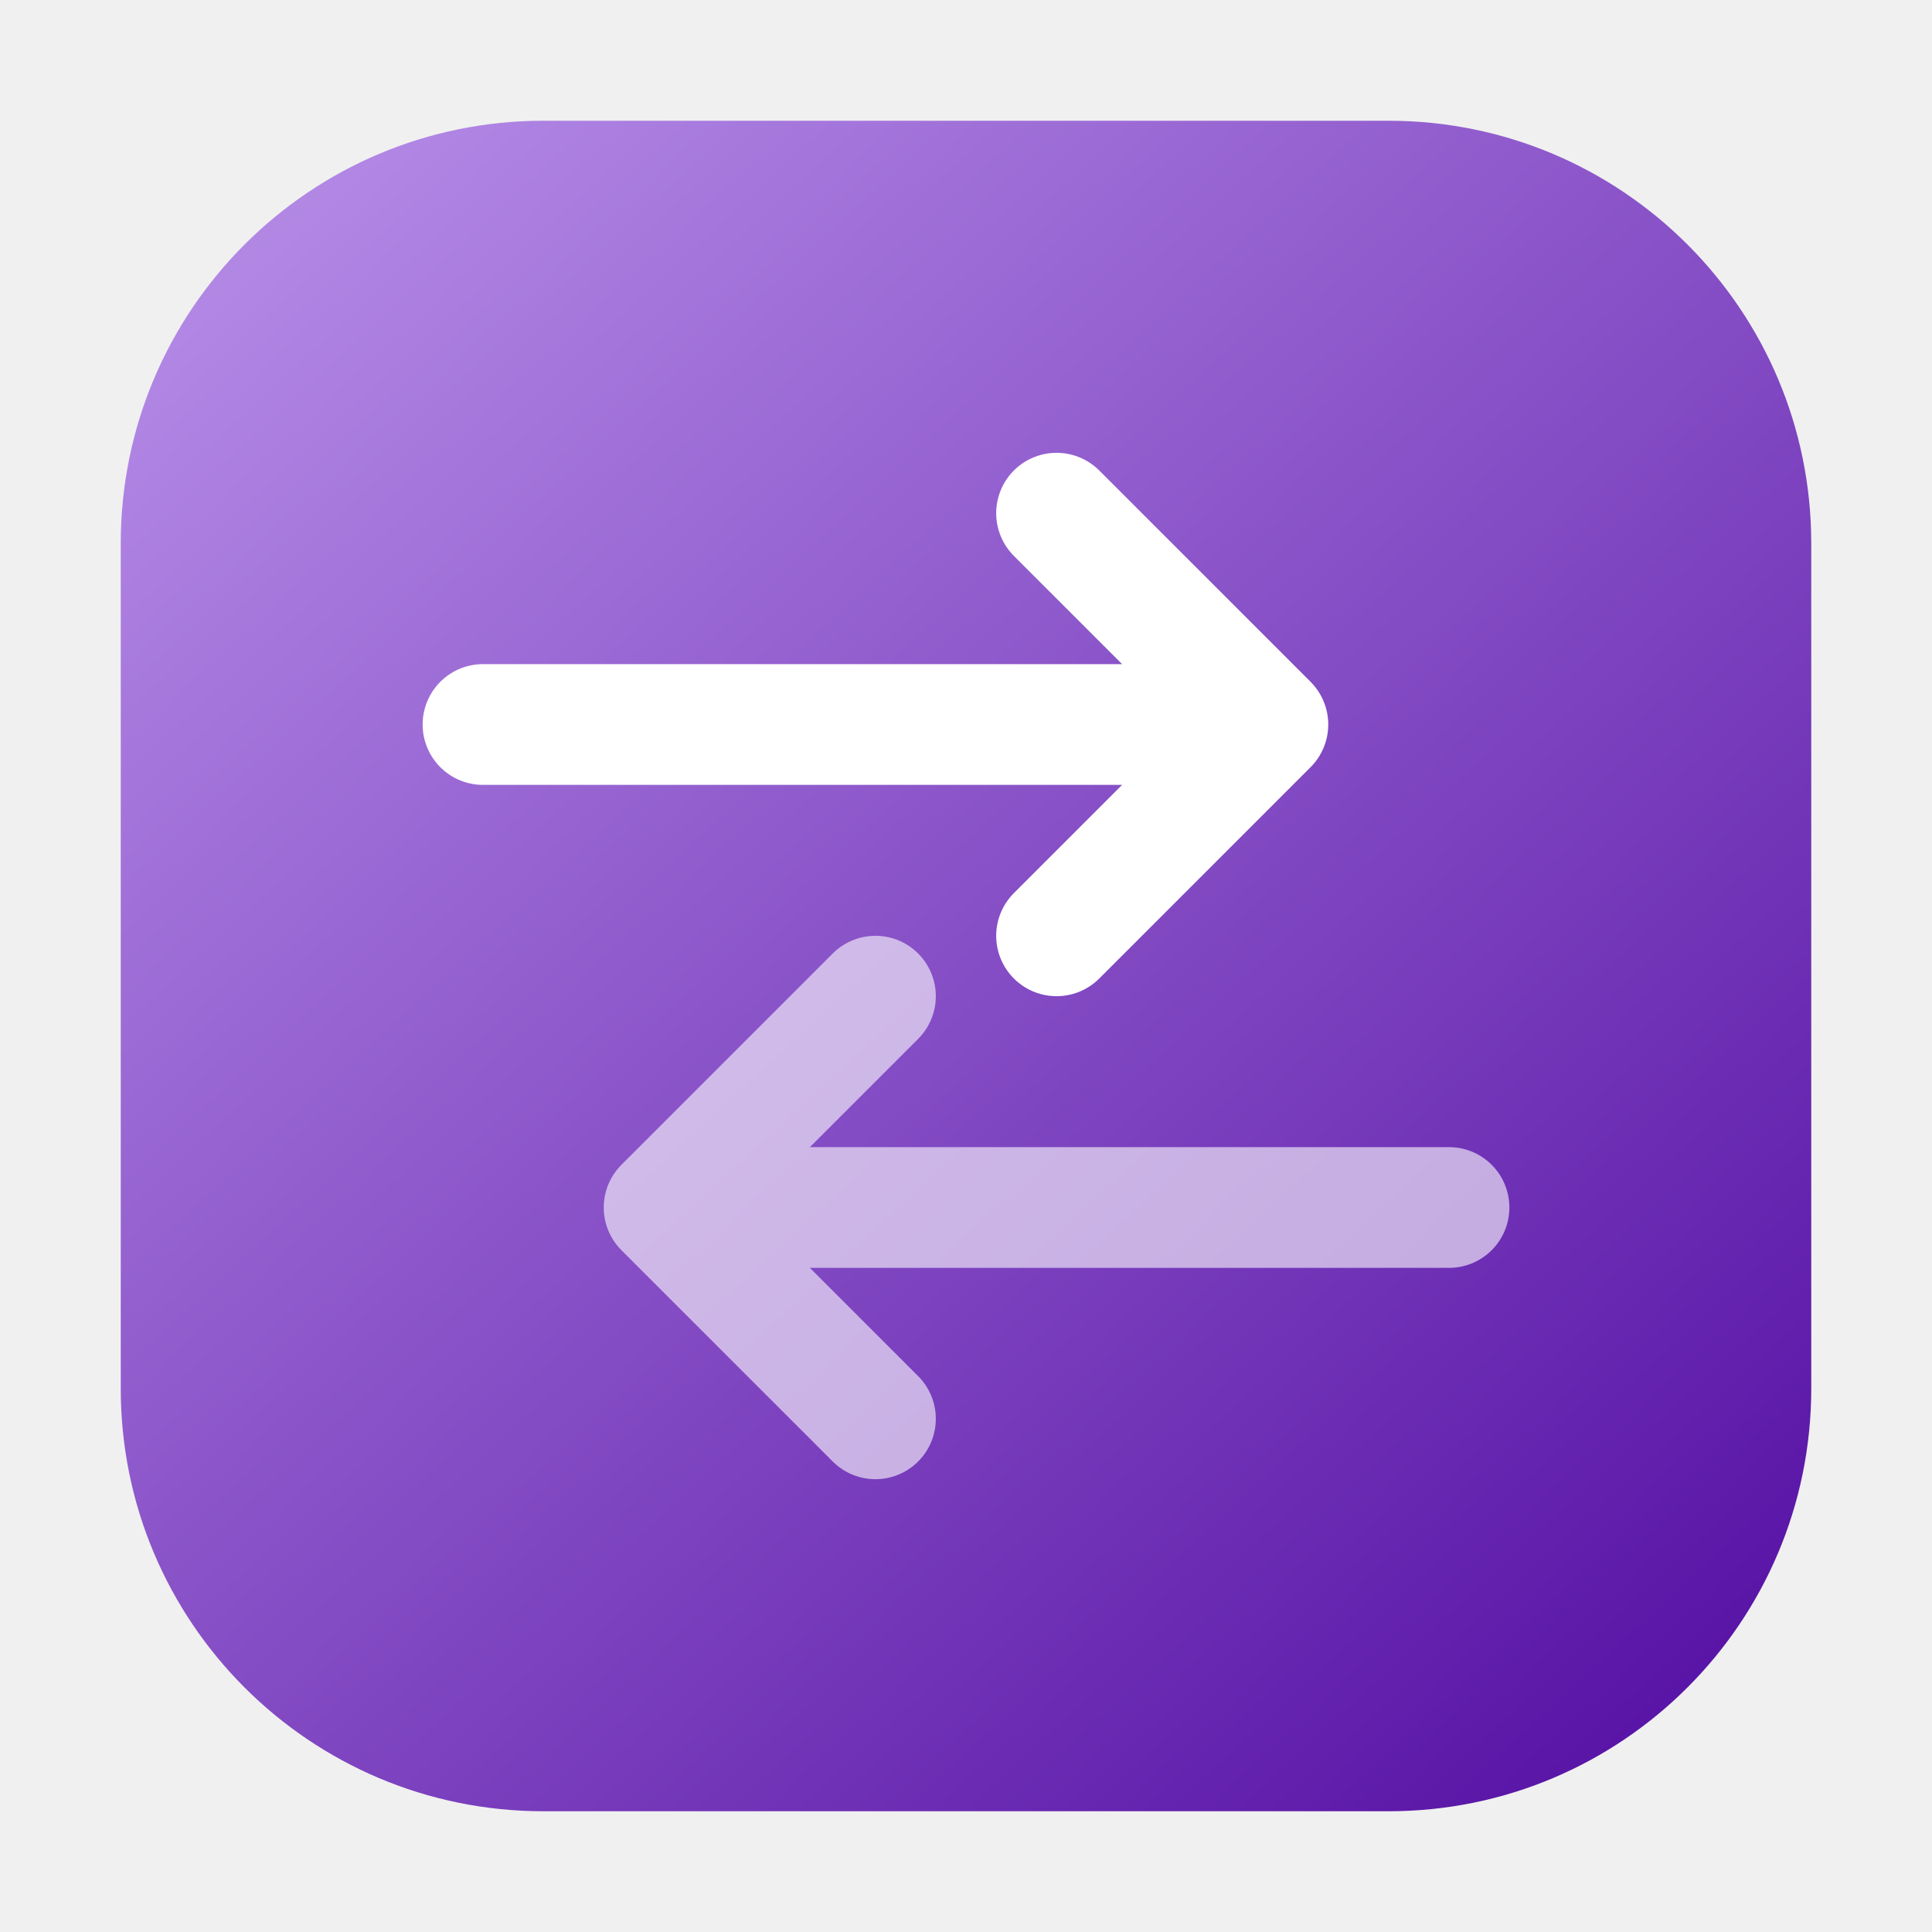
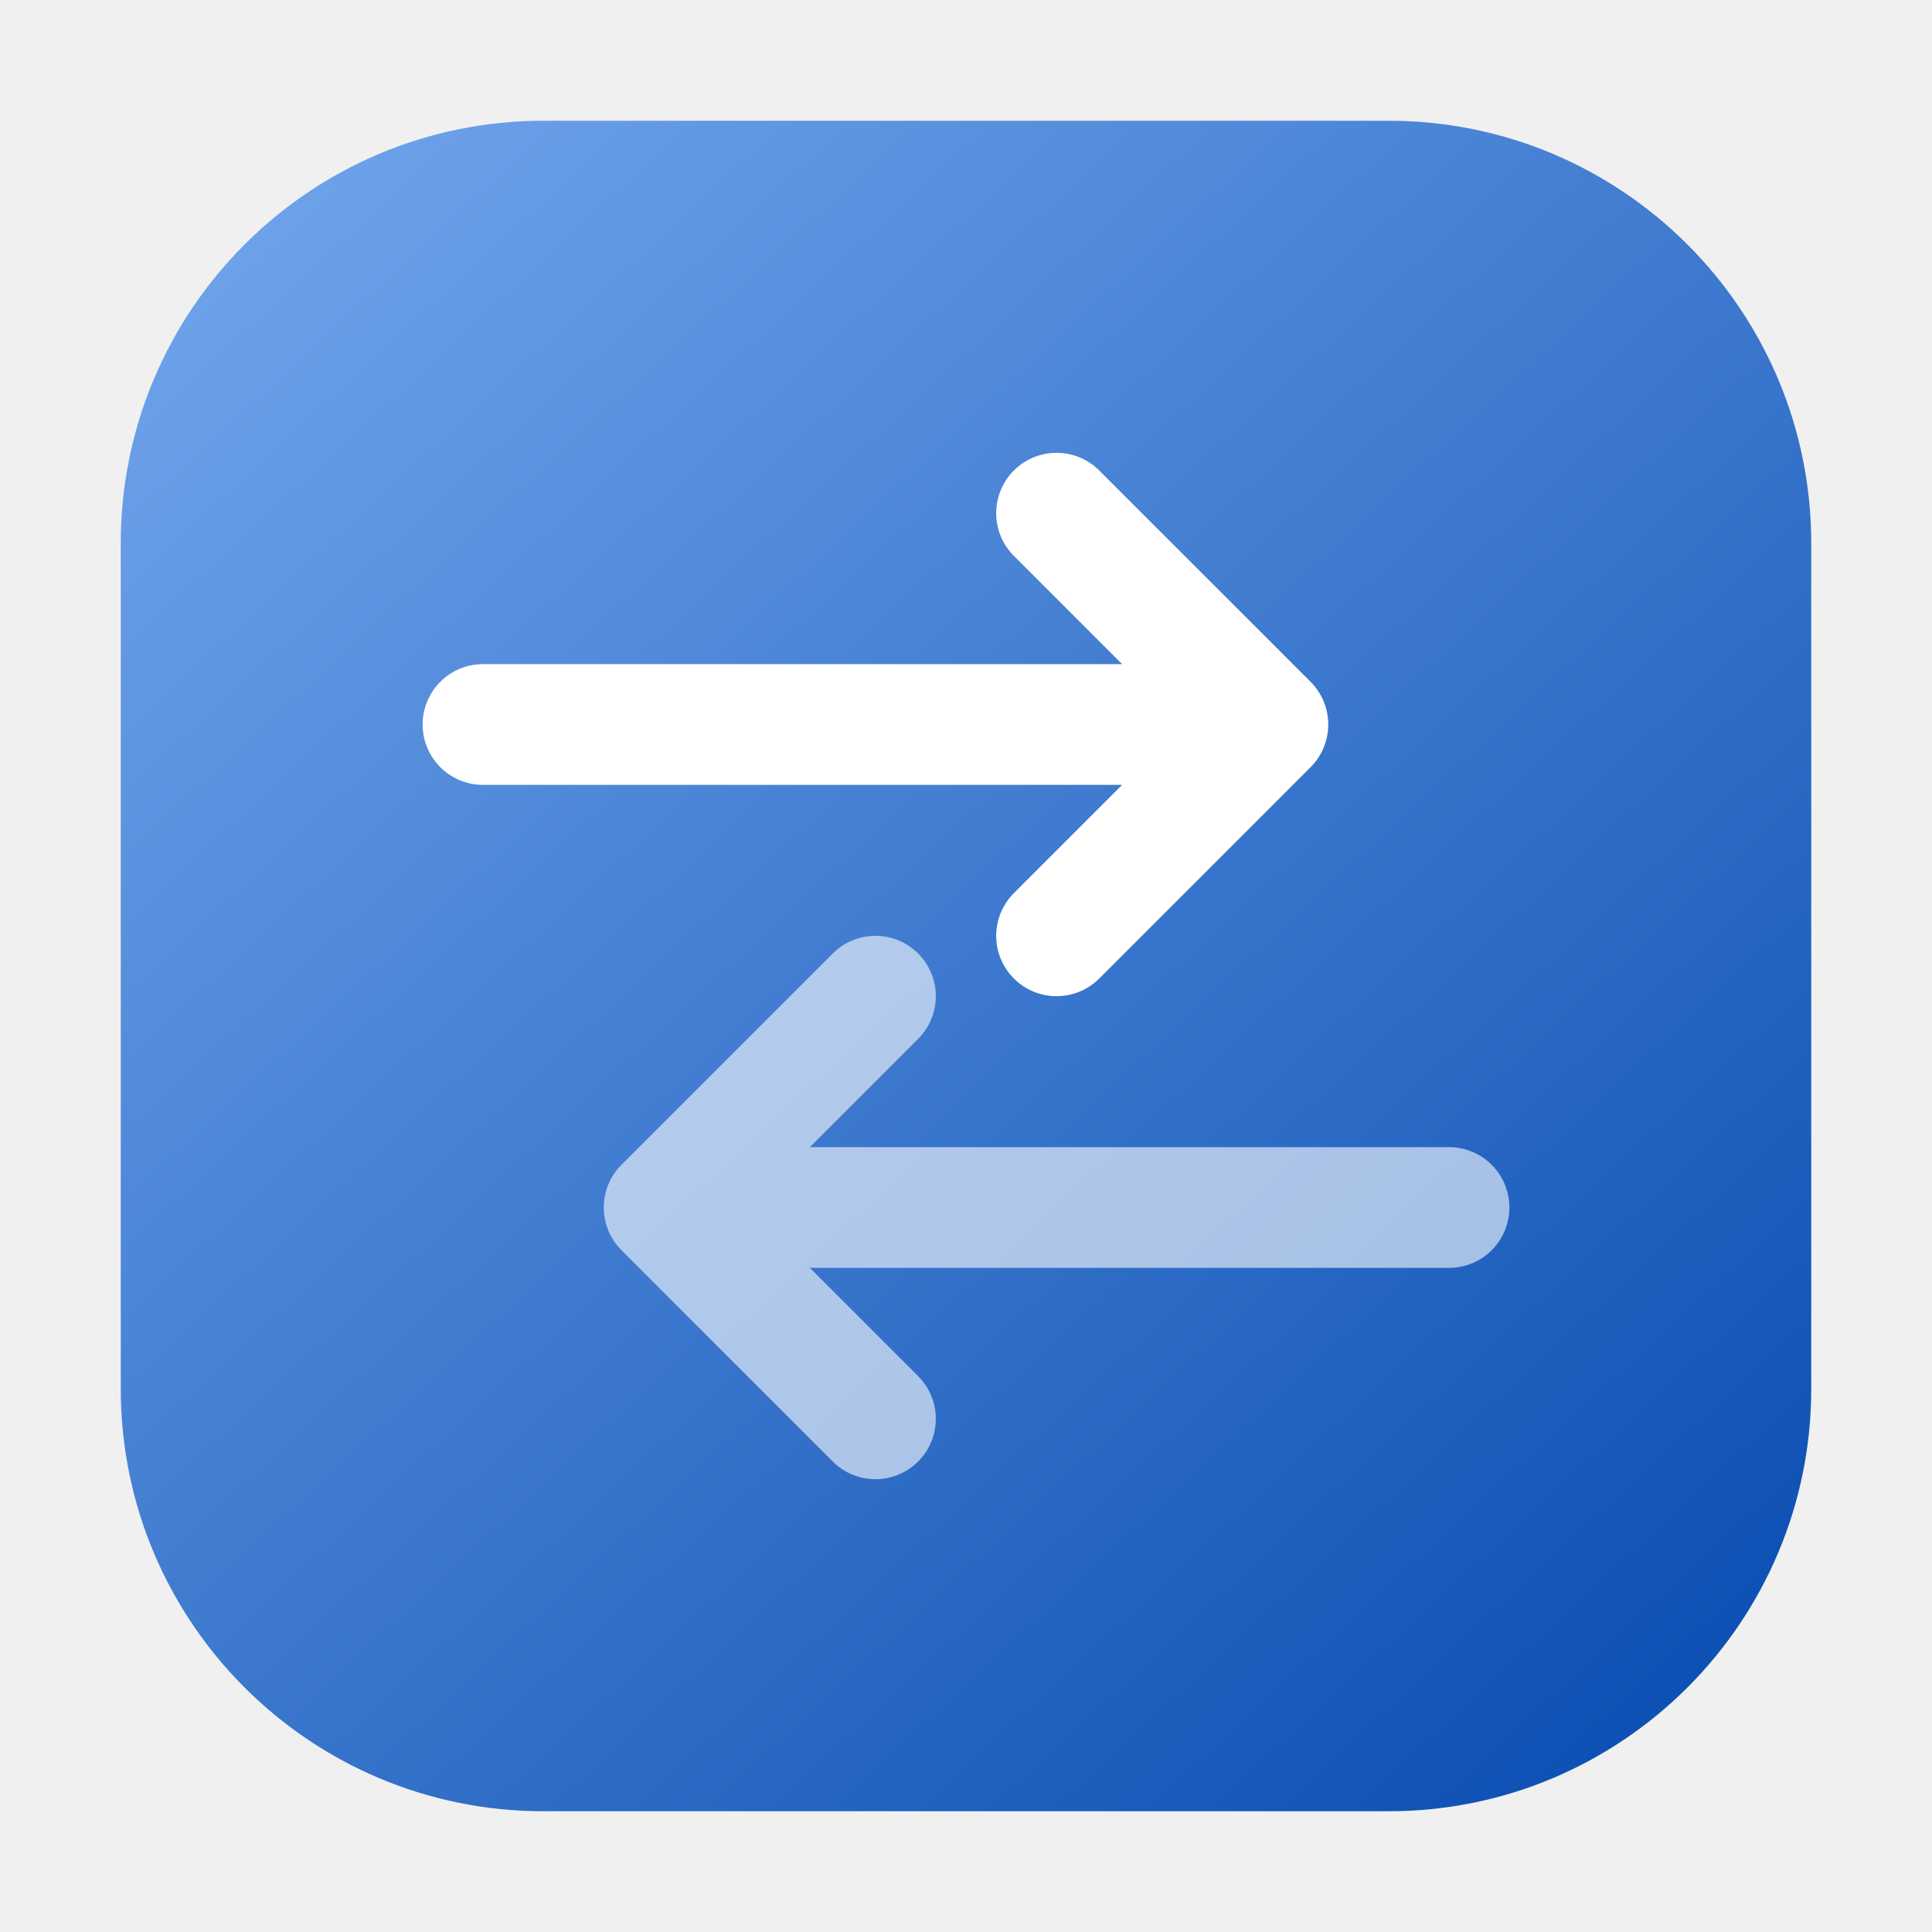
<svg xmlns="http://www.w3.org/2000/svg" viewBox="0 0 64 64" fill="none" role="img">
  <defs>
    <linearGradient id="g" x1="8" y1="6" x2="56" y2="58" gradientUnits="userSpaceOnUse">
-       <stop offset="0" stop-color="#b48ae6" />
-       <stop offset="1" stop-color="#5712a5" />
+       <stop offset="0" stop-color="#6fa3ea" />
+       <stop offset="1" stop-color="#0b4fb3" />
    </linearGradient>
  </defs>
  <rect x="4" y="4" width="56" height="56" rx="14" fill="url(#g)" />
  <path d="M16 24h26m0 0-7-7m7 7-7 7" stroke="#fff" stroke-width="4" stroke-linecap="round" stroke-linejoin="round" />
  <path d="M48 40H22m0 0 7-7m-7 7 7 7" stroke="#fff" stroke-width="4" stroke-linecap="round" stroke-linejoin="round" stroke-opacity=".6" />
</svg>
